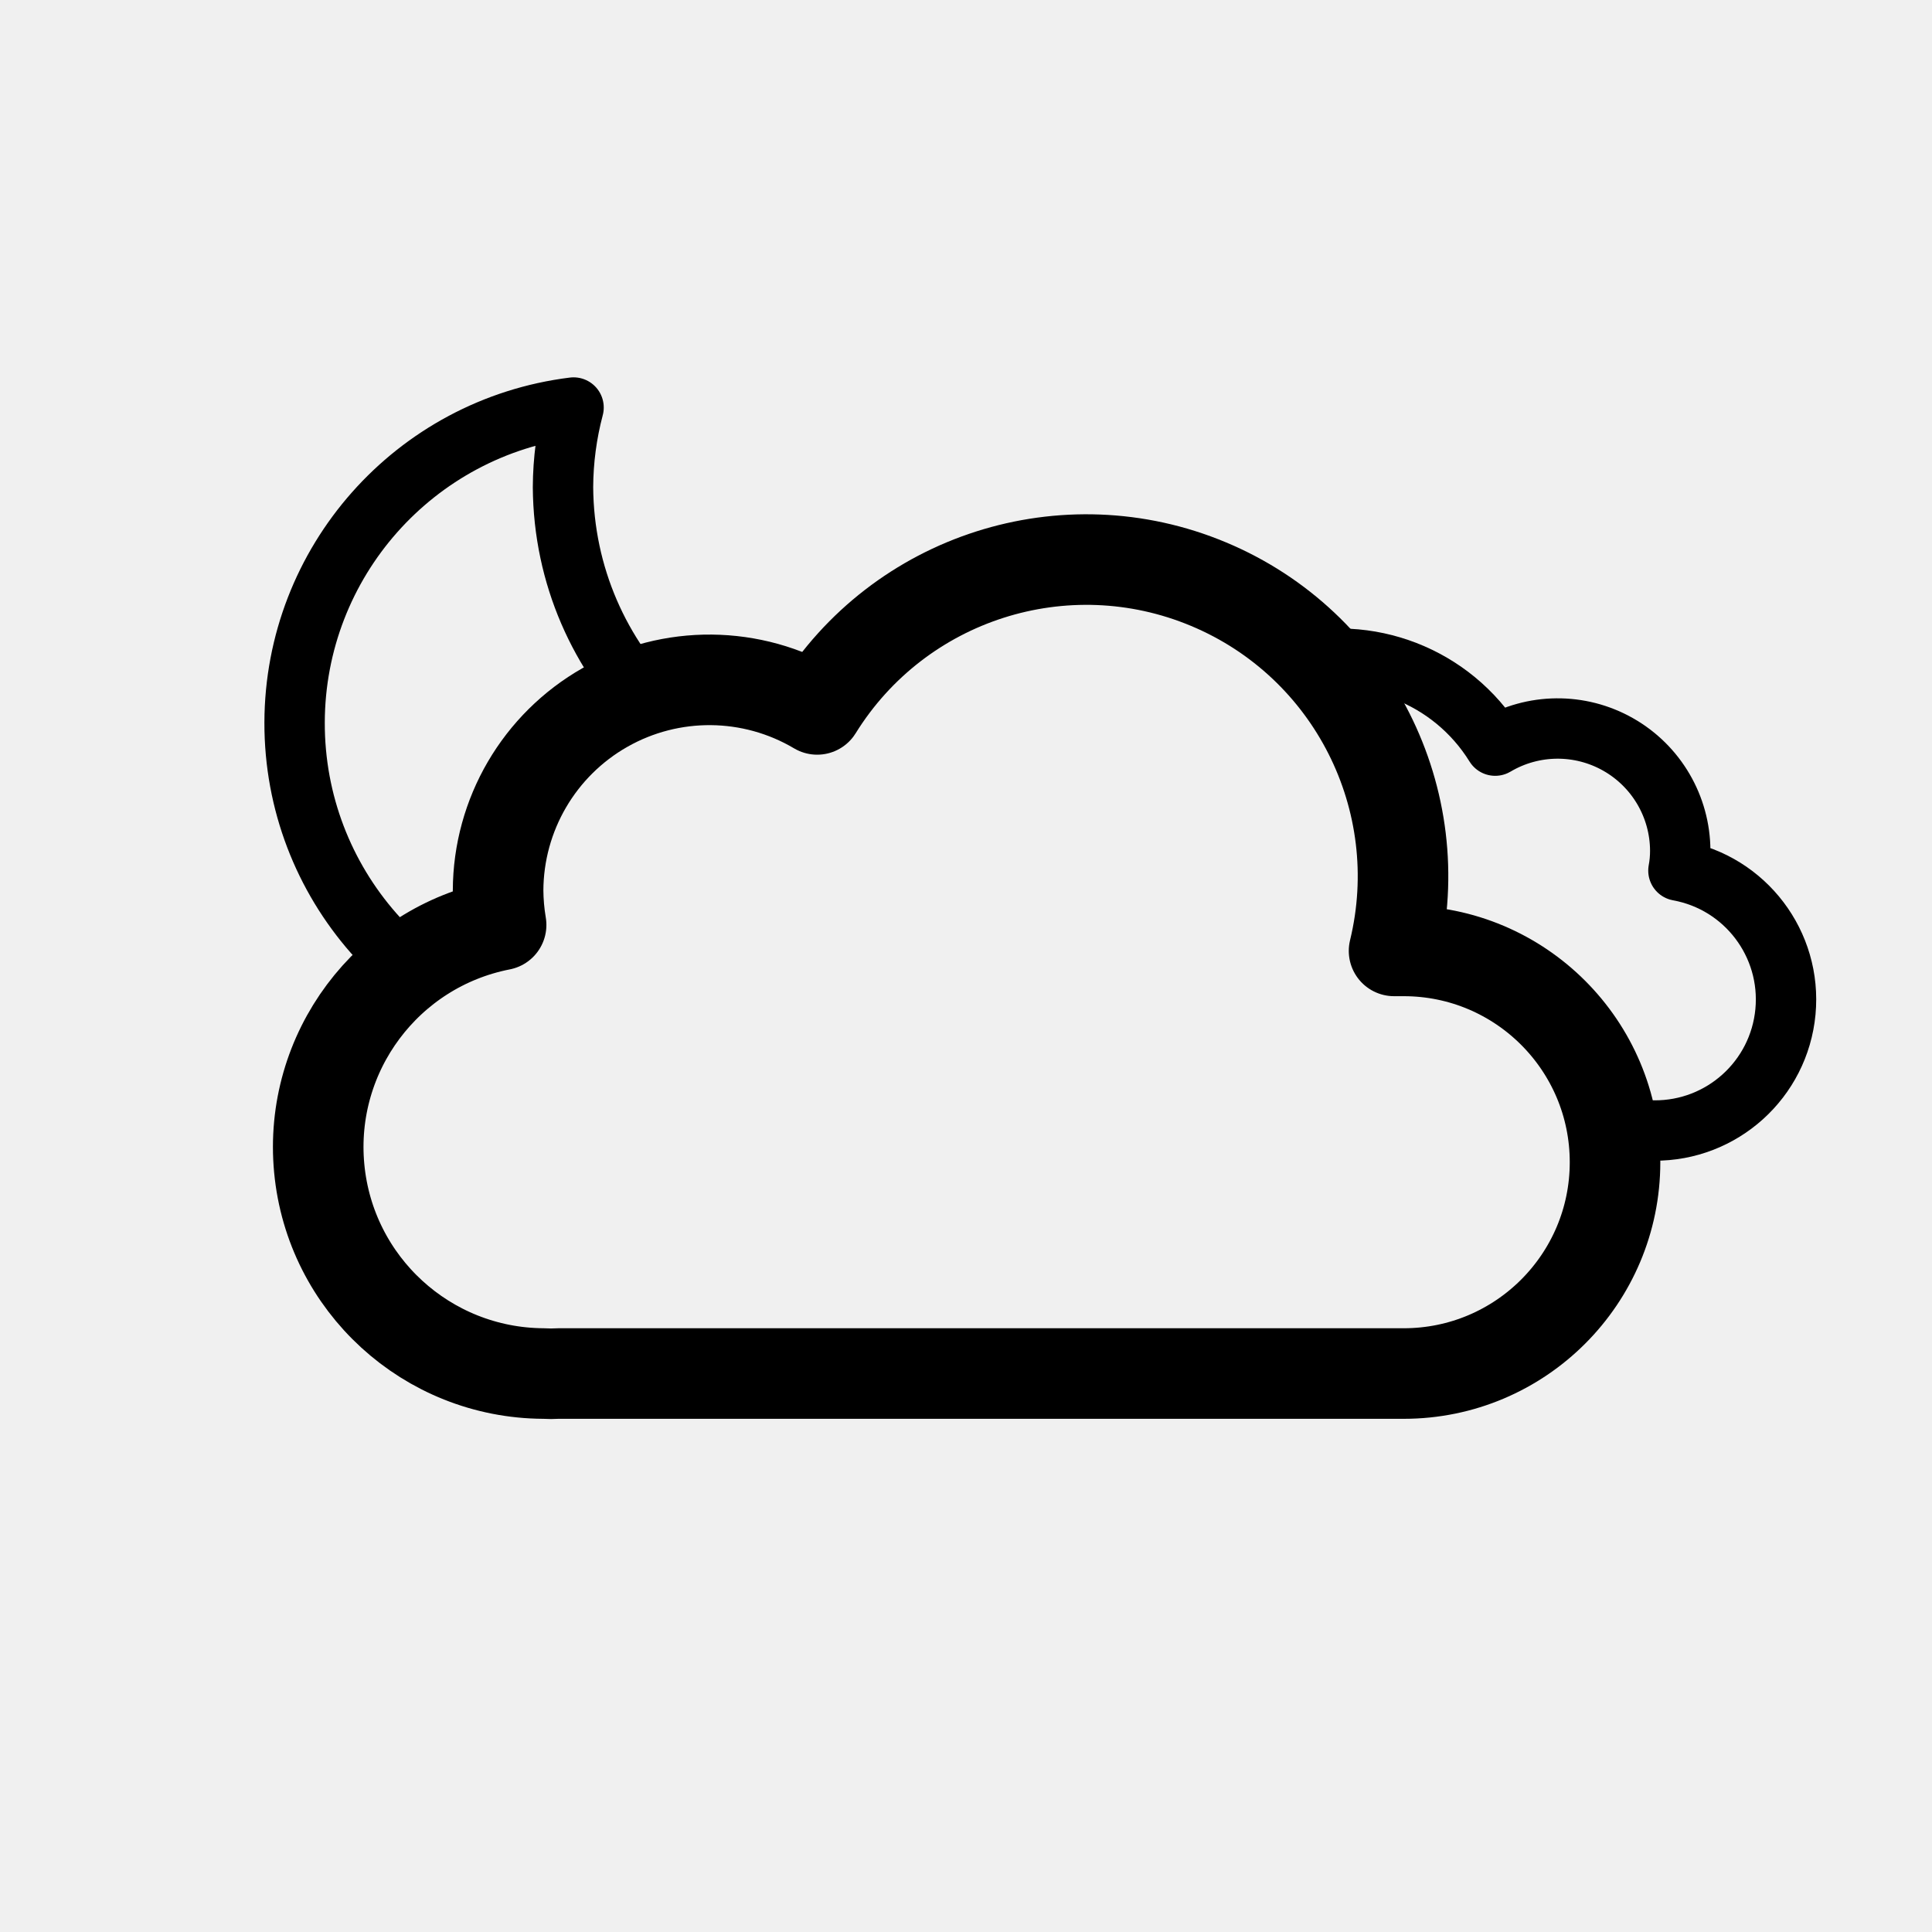
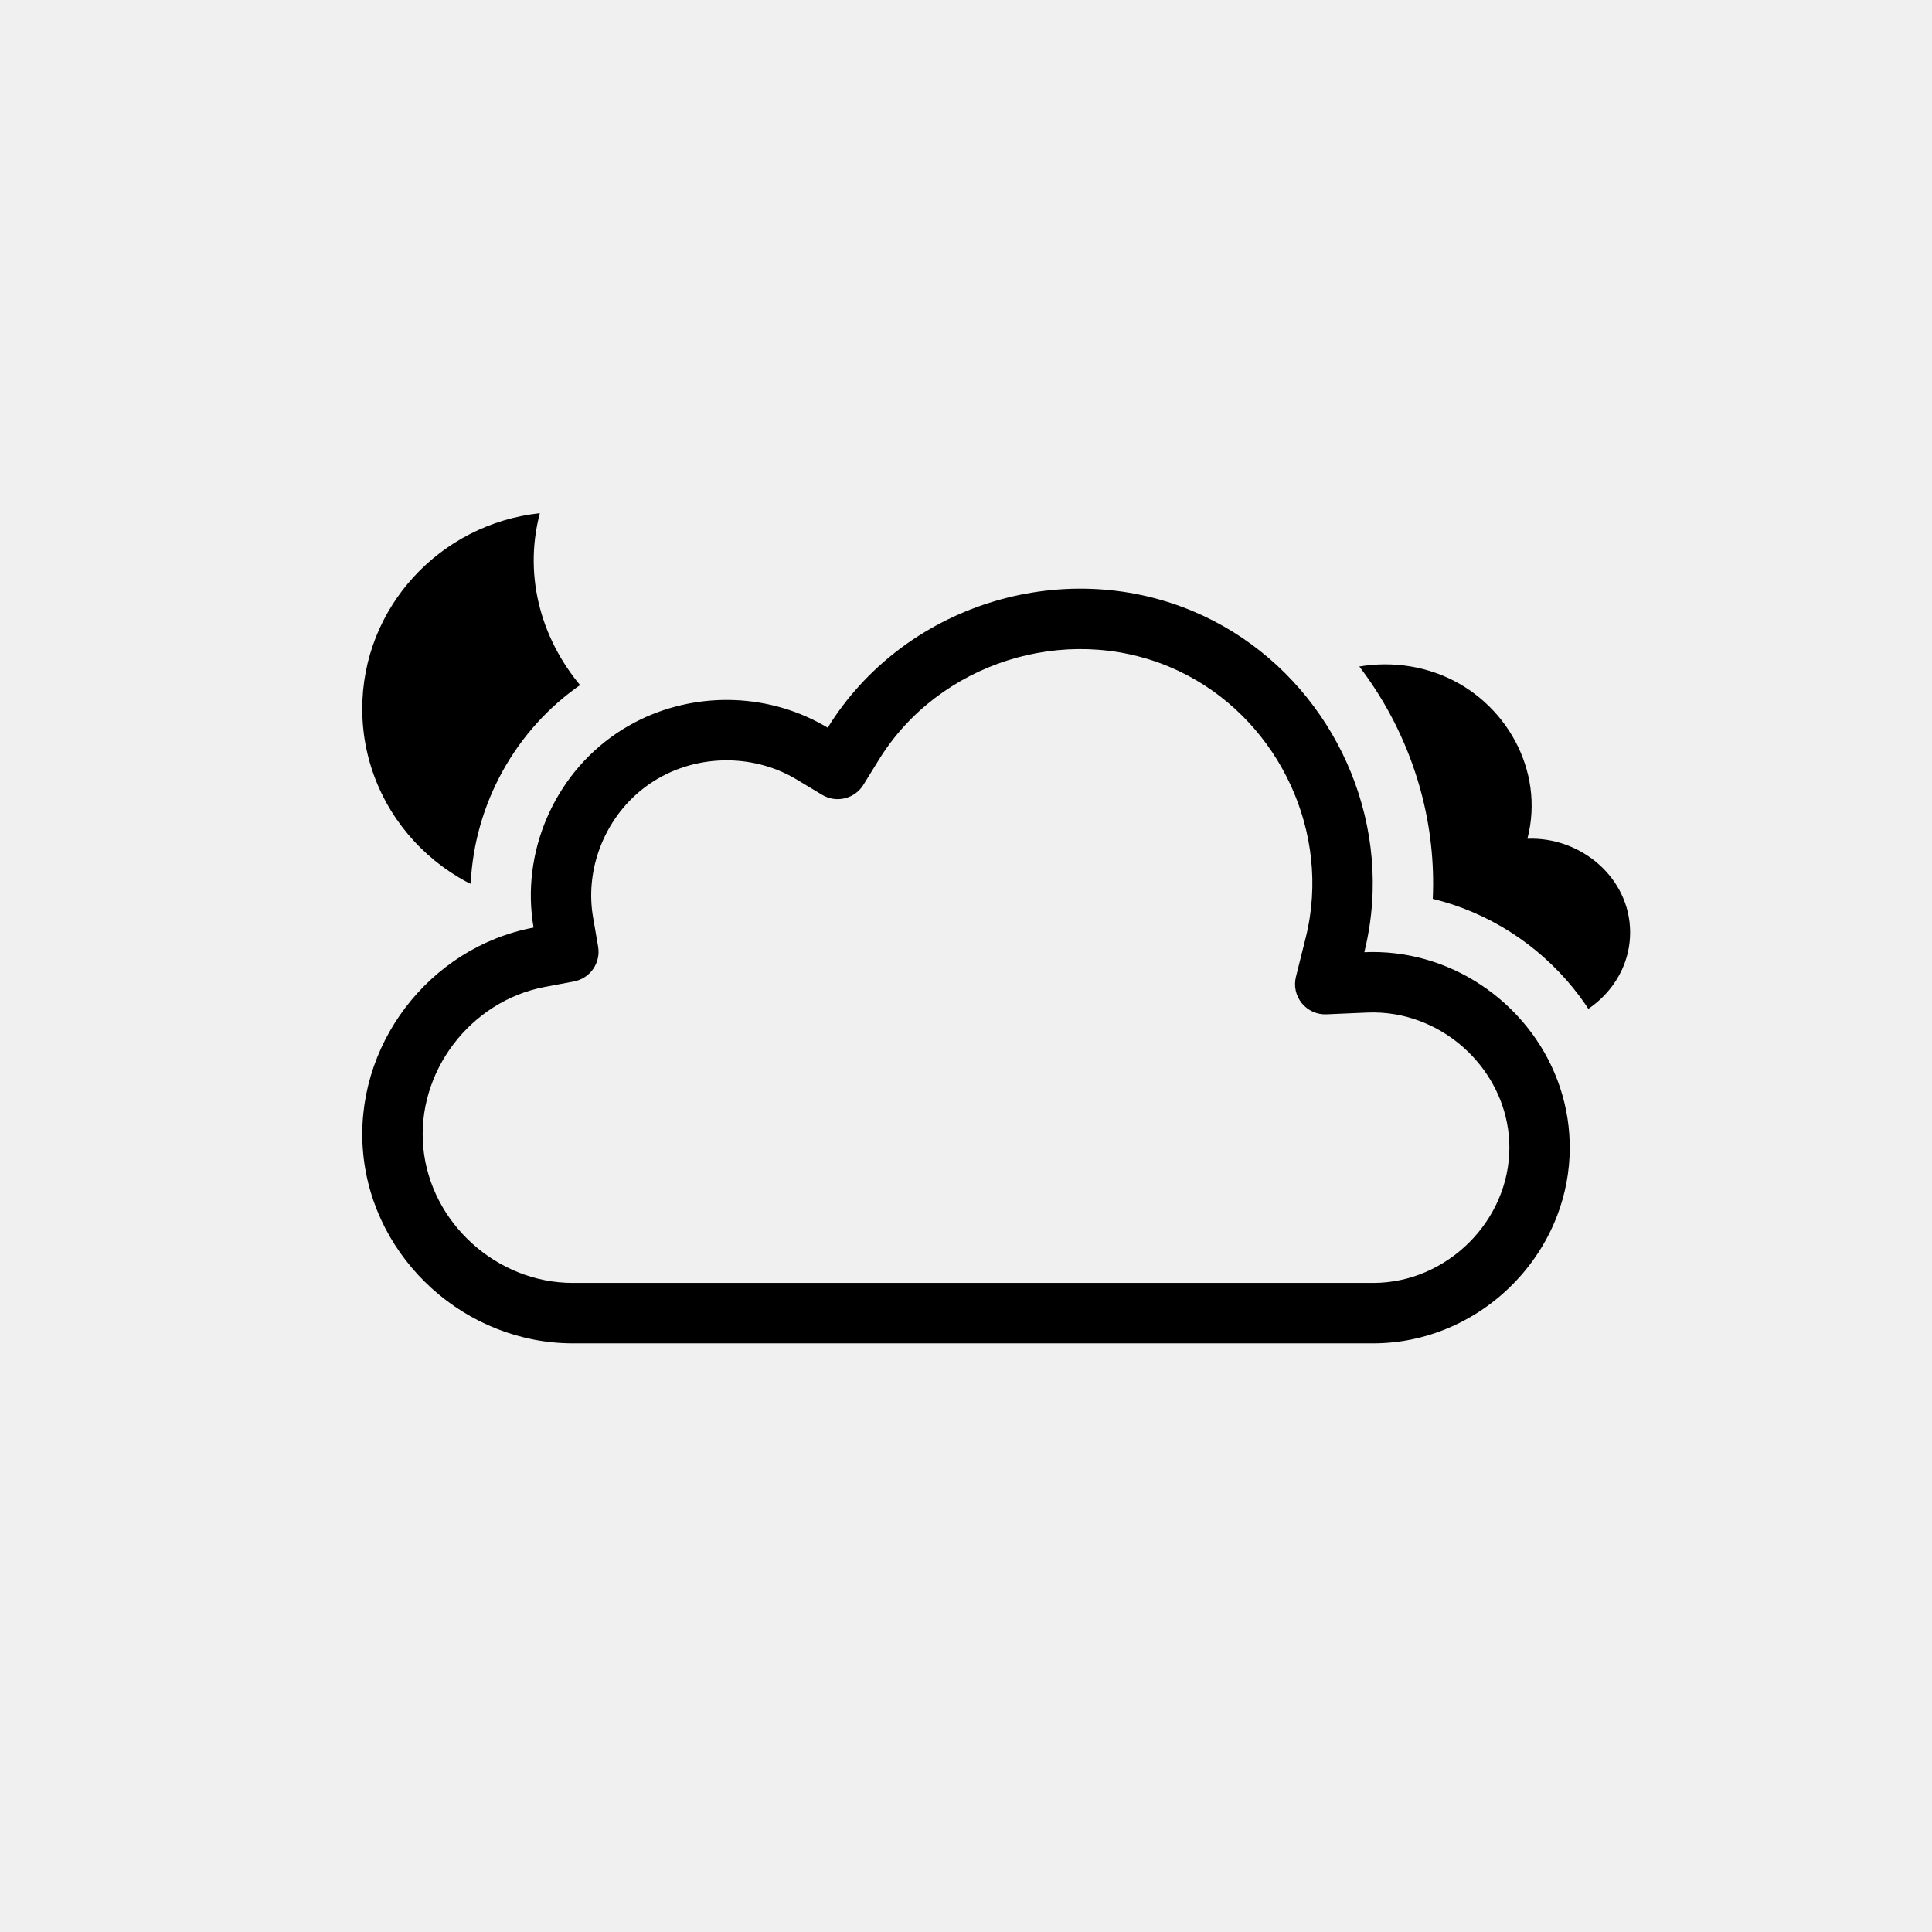
- <svg xmlns="http://www.w3.org/2000/svg" viewBox="0 0 64 64">
+ <svg xmlns="http://www.w3.org/2000/svg" viewBox="0 0 128 128" fill="none">
+   <g id="overcast-night" clip-path="url(#clip0_2038_14020)">
+     <g id="Sky">
+       <g id="Mask group">
+         <mask id="mask0_2038_14020" style="mask-type:alpha" maskUnits="userSpaceOnUse" x="0" y="0" width="128" height="128">
+           <g id="Cloud Mask">
+             <path id="Subtract" fill-rule="evenodd" clip-rule="evenodd" d="M128 0H0V128H128V0ZM37.952 93H90.975C100.227 93 107.998 85.353 107.998 76.028C107.998 68.022 102.305 61.35 94.925 59.551C95.362 49.901 89.674 40.609 80.551 36.792C71.107 32.841 60.066 35.612 53.531 43.238C48.57 41.596 42.981 42.296 38.574 45.291C34.146 48.3 31.43 53.281 31.185 58.538C24.063 61.463 19.328 68.851 20.078 76.784C20.942 85.93 28.828 93.002 37.952 93Z" fill="black" />
+           </g>
+         </mask>
+         <g mask="url(#mask0_2038_14020)">
+           <g id="Moon">
+             <path id="Moon_2" d="M35.766 34C29.15 34.714 24 40.241 24 46.959C24 54.161 29.918 60 37.218 60C43.371 60 48.527 55.846 50 50.229C41.217 51.171 33.477 42.72 35.766 34Z" fill="currentColor" />
+           </g>
+         </g>
+       </g>
+       <g id="Clouds" clip-path="url(#clip1_2038_14020)">
+         <g id="Mask group_2">
+           <mask id="mask1_2038_14020" style="mask-type:alpha" maskUnits="userSpaceOnUse" x="0" y="0" width="128" height="128">
+             <g id="Cloud Mask_2">
+               <path id="Subtract_2" fill-rule="evenodd" clip-rule="evenodd" d="M128 0H0V128H128V0ZM37.952 93H90.975C100.227 93 107.998 85.353 107.998 76.028C107.998 68.022 102.305 61.35 94.925 59.551C95.362 49.901 89.674 40.609 80.551 36.792C71.107 32.841 60.066 35.612 53.531 43.238C48.57 41.596 42.981 42.296 38.574 45.291C34.146 48.3 31.43 53.281 31.185 58.538C24.063 61.463 19.328 68.851 20.078 76.784C20.942 85.93 28.828 93.002 37.952 93Z" fill="black" />
+             </g>
+           </mask>
+           <g mask="url(#mask1_2038_14020)">
+             <g id="Secondary Cloud">
+               <path id="Cloud" d="M101.194 55.57C102.367 51.06 99.76 46.436 95.504 44.727C91.192 42.996 85.961 44.489 83.419 48.435C81.265 47.192 78.496 47.262 76.412 48.621C74.381 49.945 73.243 52.382 73.675 54.787C70.3 55.399 67.687 58.475 68.031 61.96C68.375 65.453 71.539 68.001 74.977 68C83.813 68 92.651 67.992 101.488 68C104.911 68 108 65.287 108 61.778C108 58.149 104.721 55.422 101.194 55.57Z" fill="currentColor" />
+             </g>
+           </g>
+         </g>
+         <g id="Cloud_2">
+           <path id="Cloud_3" fill-rule="evenodd" clip-rule="evenodd" d="M54.837 48.212C51.074 45.948 46.346 45.783 42.441 47.666C41.884 47.935 41.343 48.246 40.824 48.599C36.683 51.413 34.5 56.515 35.35 61.454C28.391 62.769 23.394 69.341 24.061 76.408C24.729 83.474 30.868 89.001 37.952 89C37.952 89 37.952 89 37.952 89H90.977C91.861 89 92.727 88.908 93.567 88.733C95.053 88.424 96.455 87.855 97.72 87.077C99.313 86.098 100.689 84.787 101.744 83.246C102.32 82.405 102.801 81.495 103.168 80.532C103.705 79.125 104 77.606 104 76.028C104 75.914 103.998 75.8 103.995 75.686C103.84 69.901 99.743 65.037 94.391 63.545C93.116 63.189 91.77 63.025 90.389 63.086C90.721 61.752 90.902 60.407 90.941 59.071C91.172 51.186 86.476 43.607 79.008 40.482C70.265 36.824 59.827 40.138 54.837 48.212ZM90.977 84.997C95.865 84.997 100 80.879 100 76.028C100 71.653 96.65 67.918 92.422 67.2C92.12 67.149 91.813 67.113 91.503 67.094C91.193 67.074 90.879 67.071 90.563 67.085L87.887 67.201C87.256 67.229 86.65 66.957 86.251 66.468C85.851 65.979 85.706 65.33 85.859 64.717L86.508 62.117C86.621 61.662 86.712 61.206 86.781 60.749C87.817 53.896 83.959 46.892 77.466 44.175C70.525 41.271 62.188 43.927 58.239 50.317L57.2 51.998C57.2 51.998 57.2 51.998 57.2 51.999C56.623 52.929 55.407 53.224 54.469 52.66L52.777 51.642C49.812 49.859 45.932 49.966 43.071 51.91C42.715 52.153 42.379 52.42 42.066 52.709C39.876 54.731 38.782 57.815 39.292 60.775L39.626 62.715C39.626 62.716 39.626 62.716 39.626 62.717C39.811 63.793 39.099 64.819 38.027 65.022C38.027 65.022 38.027 65.022 38.027 65.022L36.092 65.387C31.141 66.323 27.572 71.045 28.044 76.031C28.515 81.02 32.909 84.998 37.952 84.997H90.977Z" fill="currentColor" />
+         </g>
+       </g>
+     </g>
+   </g>
  <defs>
-     <clipPath id="a">
-       <path fill="none" d="M12 35l-5.28-4.21-2-6 1-7 4-5 5-3h6l5 1 3 3L33 20l-6 4h-6l-3 3v4l-4 2-2 2z" />
+     <clipPath id="clip0_2038_14020">
+       <rect width="128" height="128" fill="white" />
    </clipPath>
-     <clipPath id="b">
-       <path fill="none" d="M41.8 20.25l4.48 6.61.22 4.64 5.31 2.45 1.69 5.97h8.08L61 27l-9.31-8.5-9.89 1.75z" />
+     <clipPath id="clip1_2038_14020">
+       <rect width="128" height="128" fill="white" />
    </clipPath>
  </defs>
-   <g clip-path="url(#a)">
-     <g>
-       <g>
-         <path fill="none" stroke="currentColor" stroke-linecap="round" stroke-linejoin="round" stroke-width="2" d="M29.33 26.68a10.61 10.61 0 01-10.68-10.54A10.5 10.5 0 0119 13.5a10.54 10.54 0 1011.5 13.11 11.48 11.48 0 01-1.17.07z" />
-         <animateTransform attributeName="transform" dur="10s" repeatCount="indefinite" type="rotate" values="-10 19.22 24.293;10 19.22 24.293;-10 19.22 24.293" />
-       </g>
-       <animateTransform attributeName="transform" dur="7s" repeatCount="indefinite" type="translate" values="3 0; -3 0; 3 0" />
-     </g>
-     <animateTransform attributeName="transform" dur="7s" repeatCount="indefinite" type="translate" values="-3 0; 3 0; -3 0" />
-   </g>
-   <g clip-path="url(#b)">
-     <path fill="none" stroke="currentColor" stroke-linejoin="round" stroke-width="2" d="M34.23 33.45a4.05 4.05 0 004.05 4h16.51a4.34 4.34 0 00.81-8.61 3.52 3.52 0 00.06-.66 4.06 4.06 0 00-6.13-3.48 6.08 6.08 0 00-11.25 3.19 6.34 6.34 0 00.18 1.46h-.18a4.05 4.05 0 00-4.05 4.1z" />
-     <animateTransform attributeName="transform" dur="7s" repeatCount="indefinite" type="translate" values="-2.1 0; 2.1 0; -2.1 0" />
-   </g>
-   <g>
-     <path fill="none" stroke="currentColor" stroke-linejoin="round" stroke-width="3" d="M46.5 31.5h-.32a10.49 10.49 0 00-19.11-8 7 7 0 00-10.57 6 7.21 7.21 0 00.1 1.14A7.5 7.5 0 0018 45.5a4.19 4.19 0 00.5 0v0h28a7 7 0 000-14z" />
-     <animateTransform attributeName="transform" dur="7s" repeatCount="indefinite" type="translate" values="-3 0; 3 0; -3 0" />
-   </g>
</svg>
